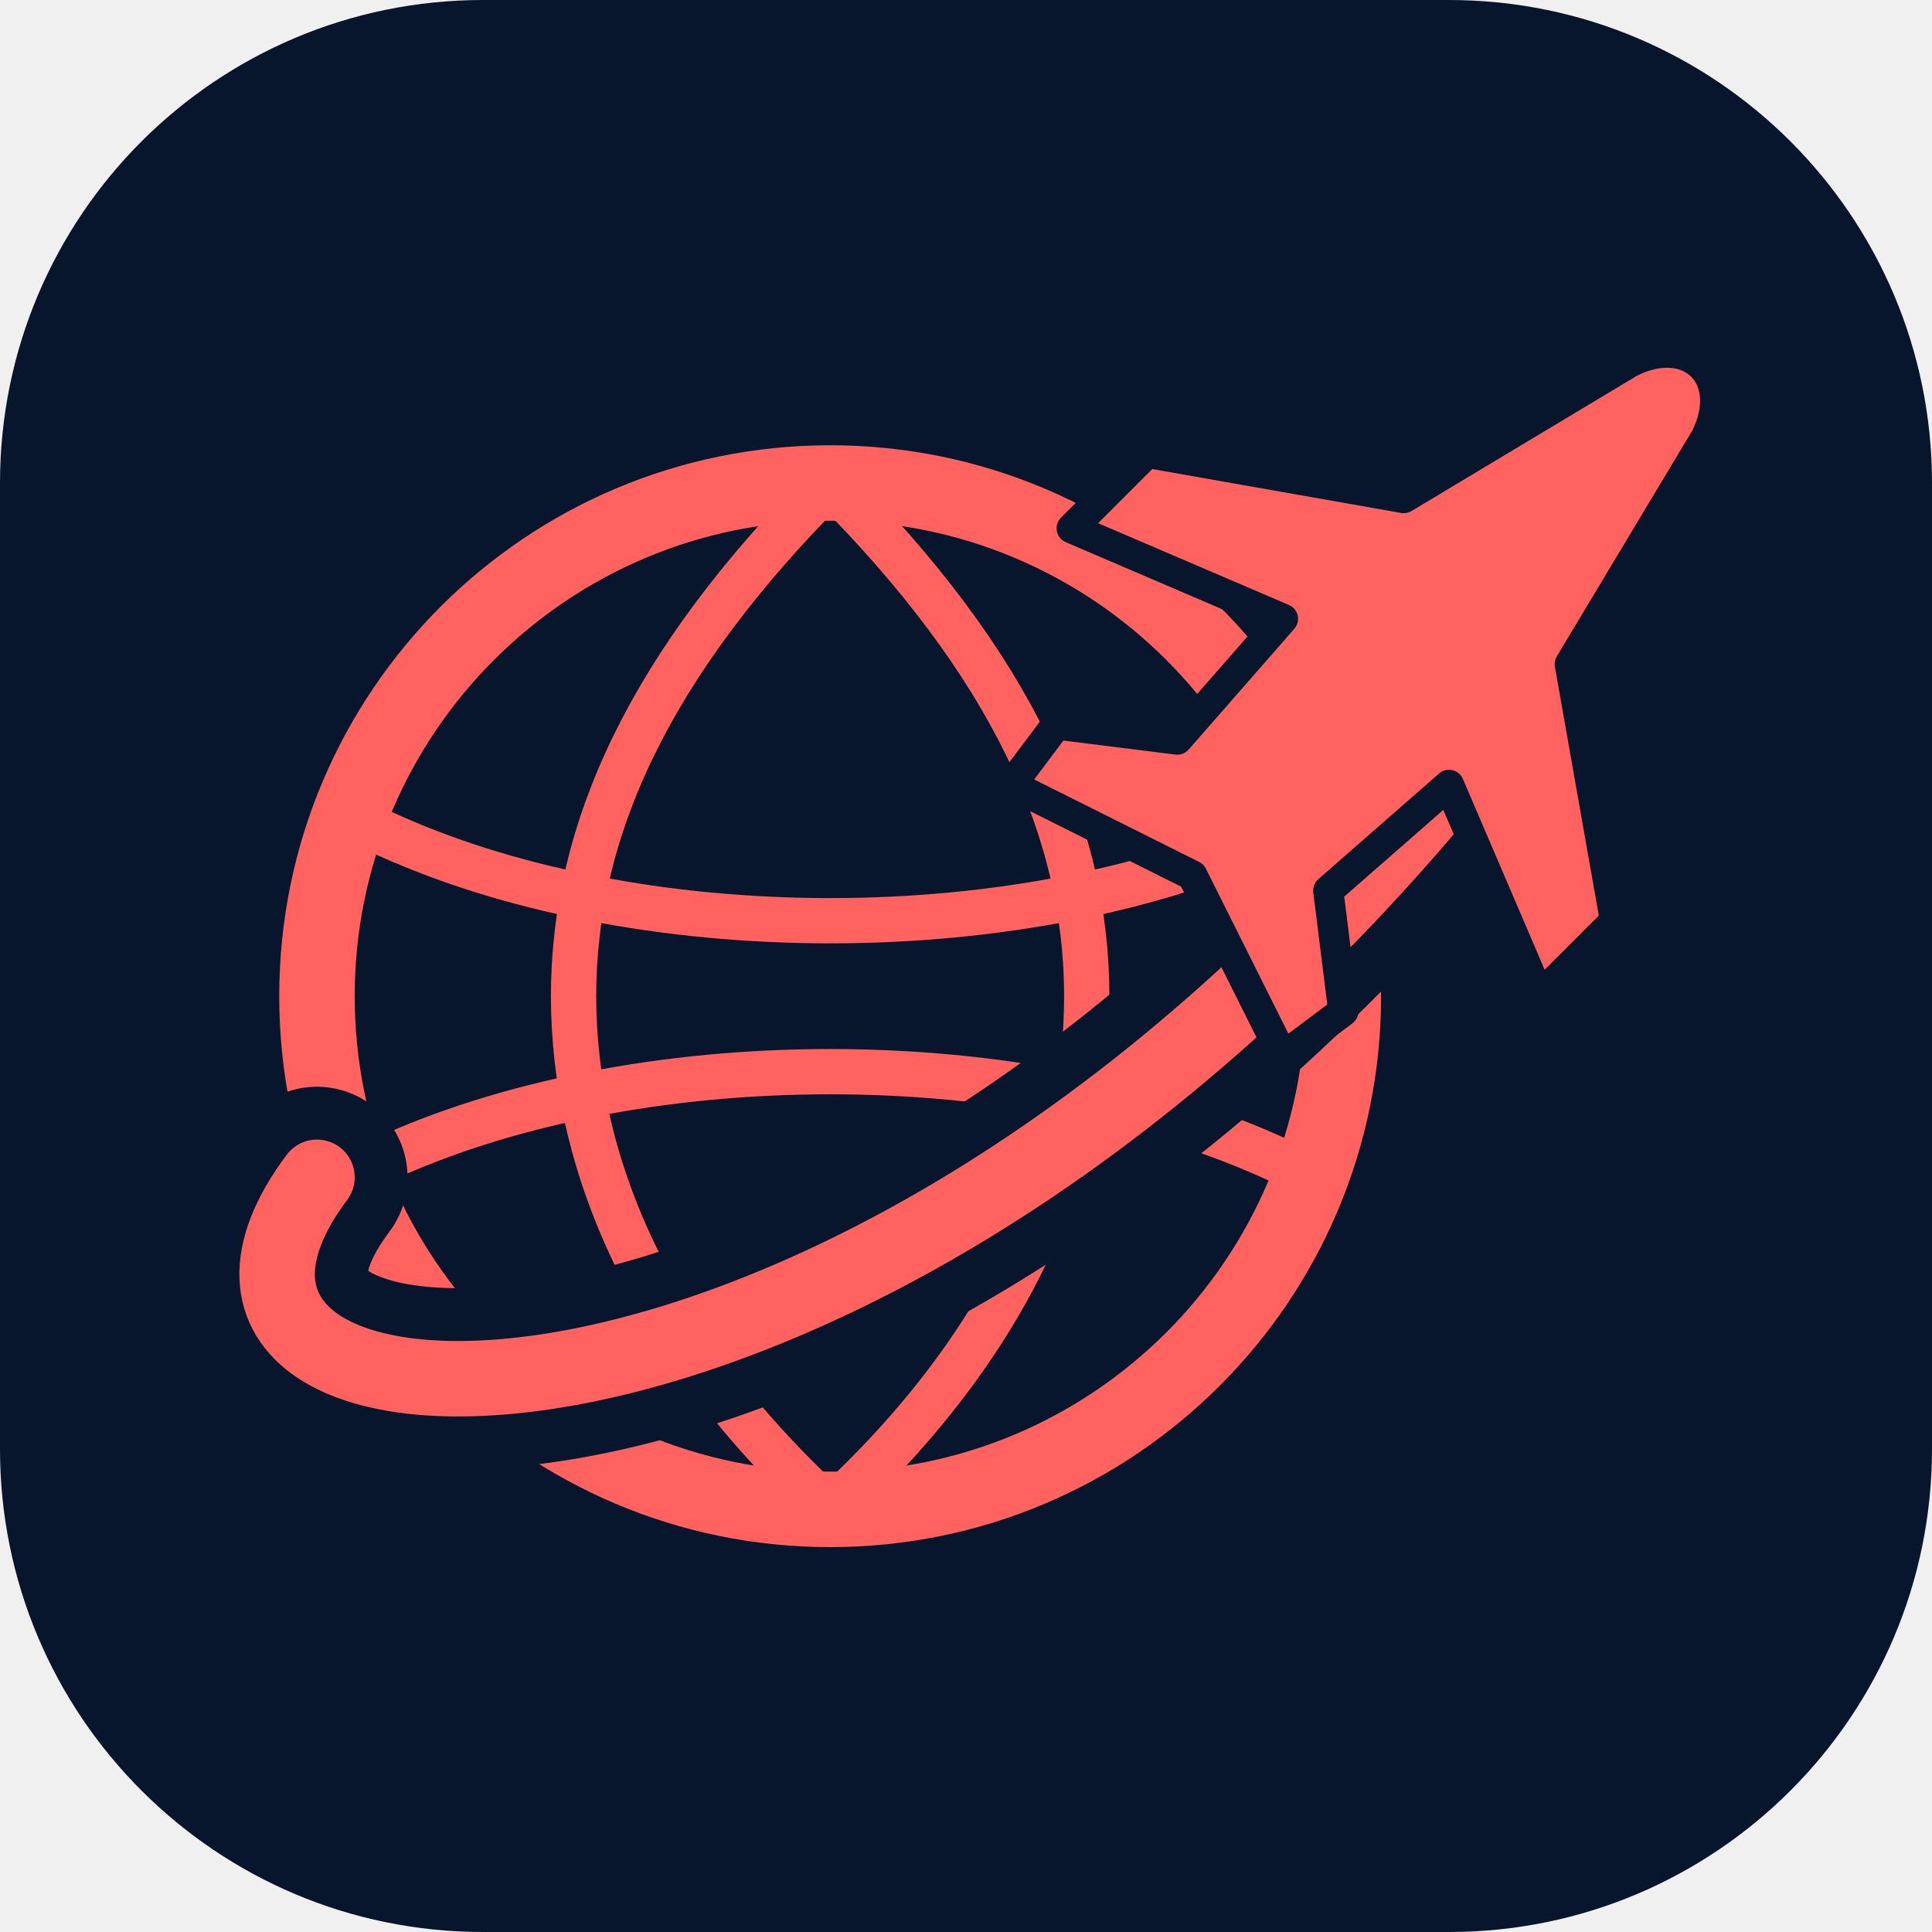
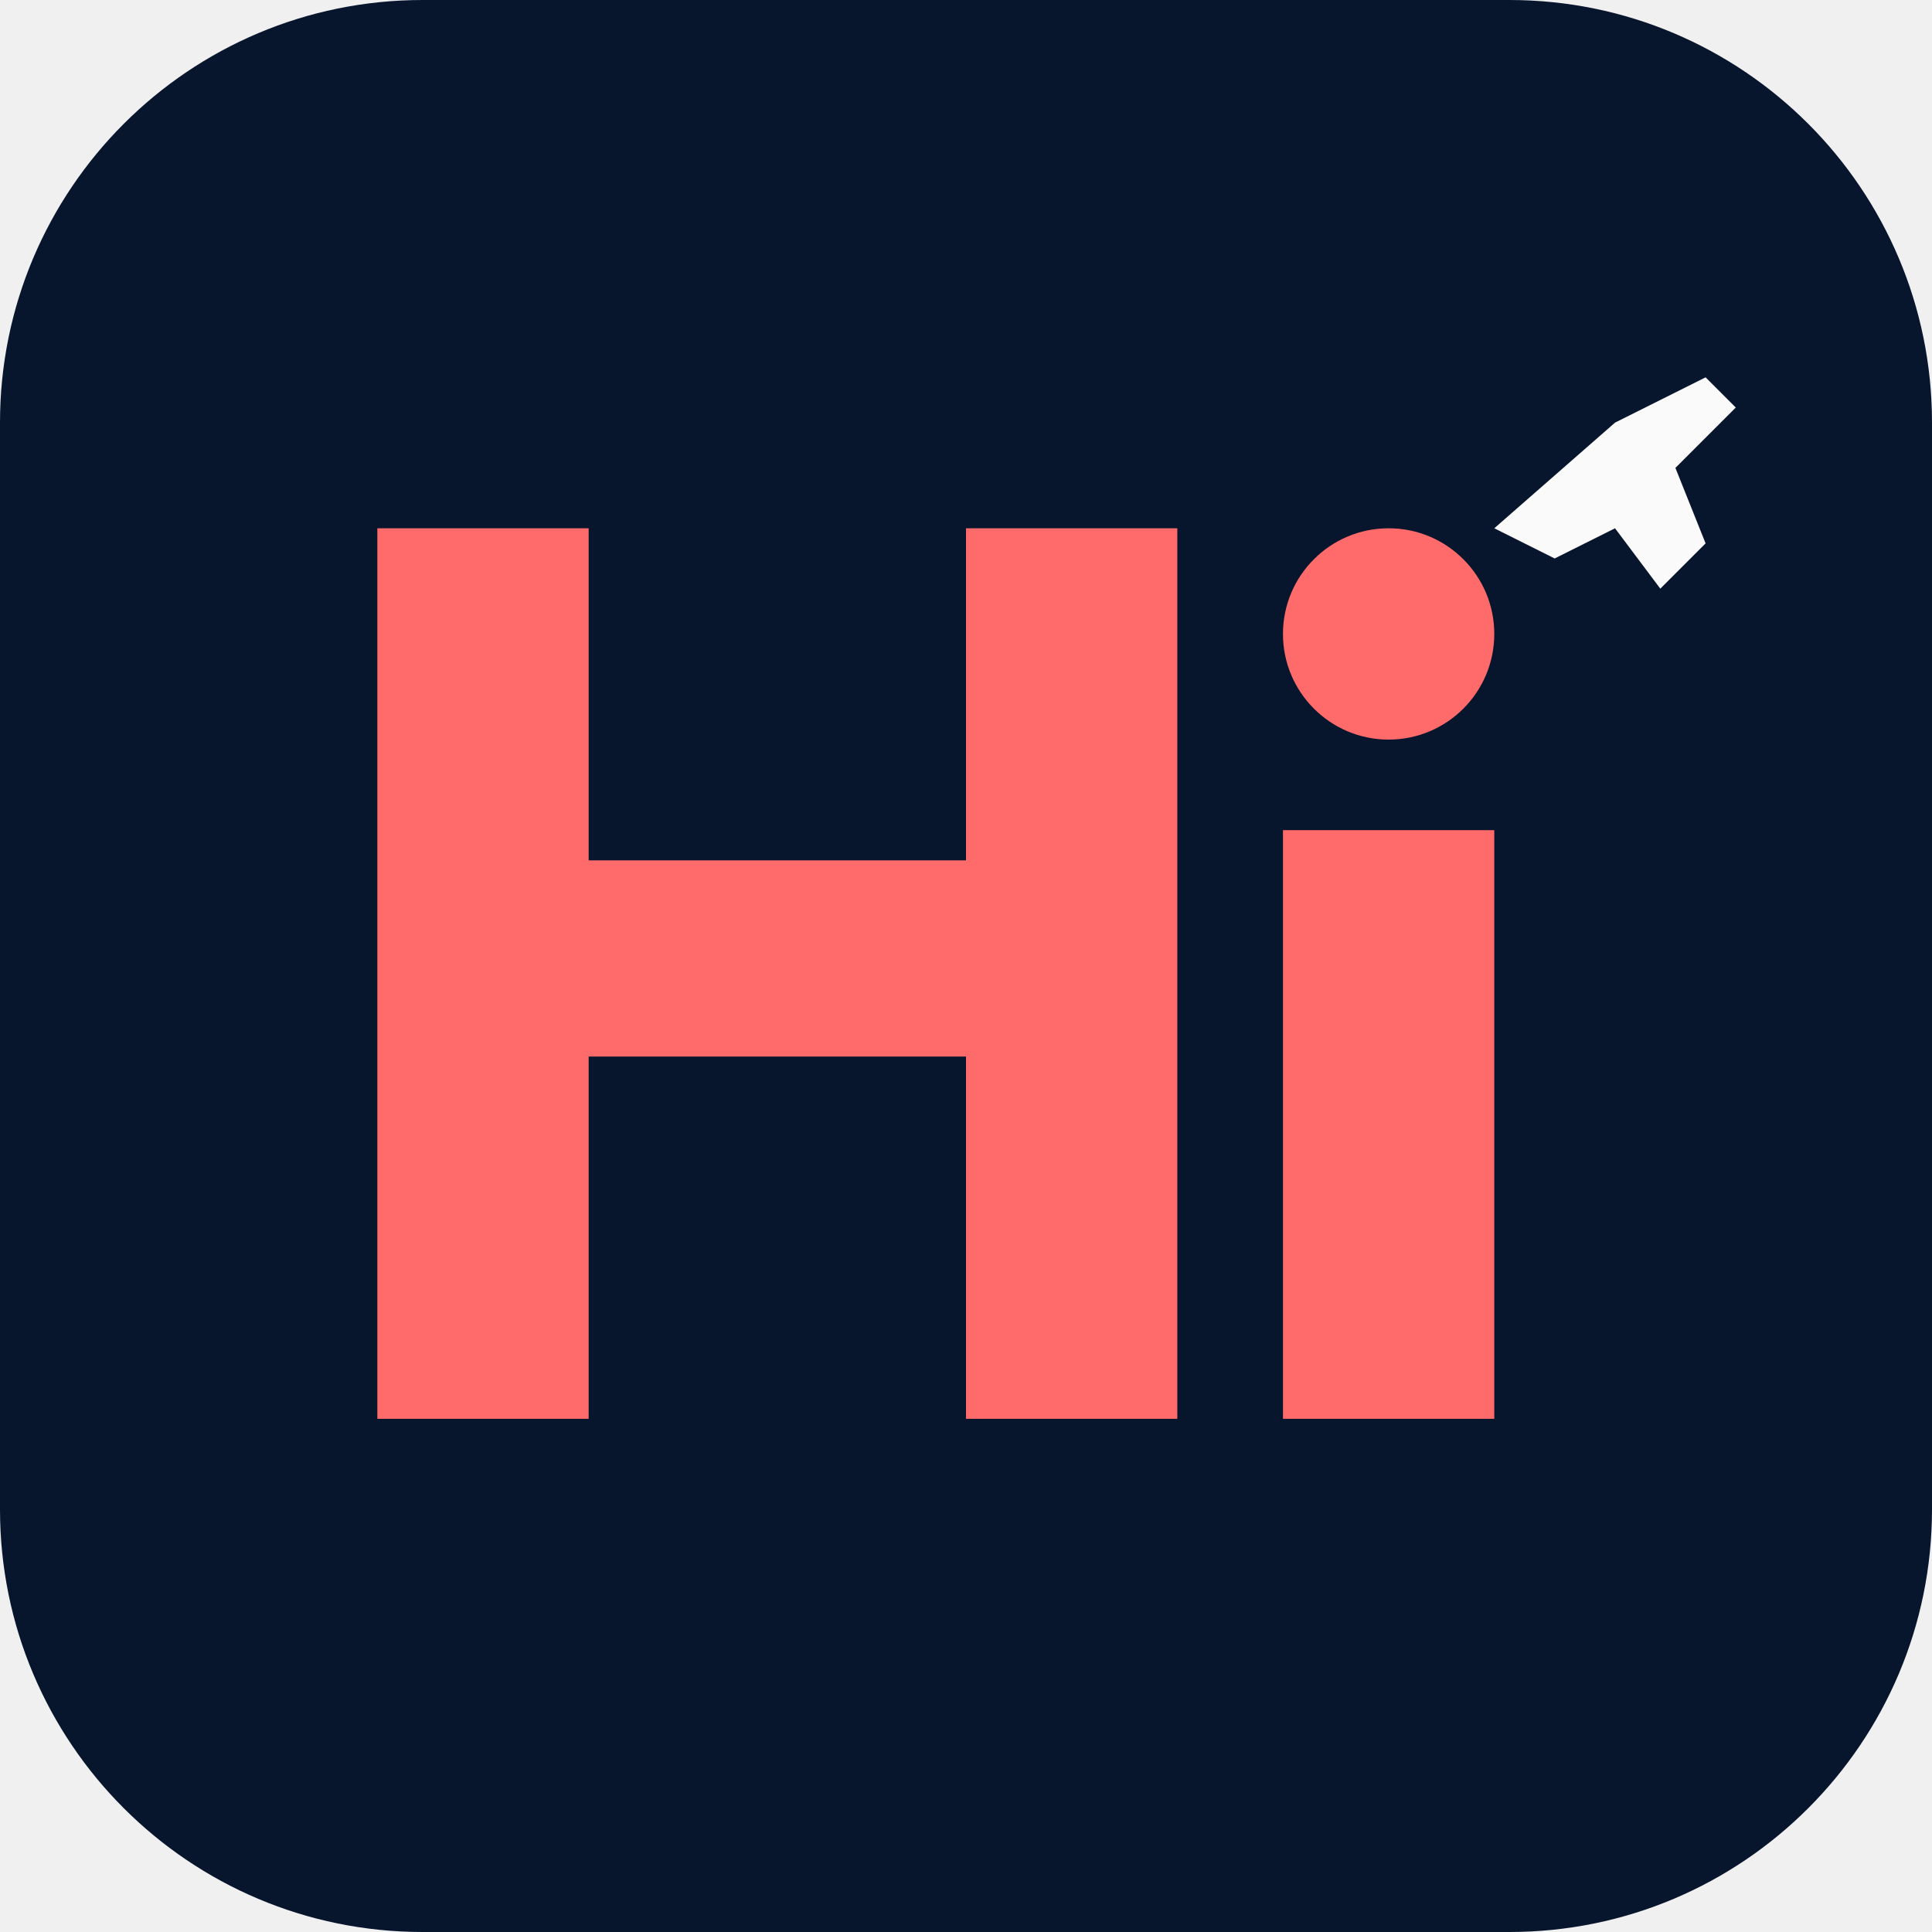
- <svg xmlns="http://www.w3.org/2000/svg" viewBox="0 0 128 128" fill="none">
-   <rect width="128" height="128" rx="32" fill="#07152d" />
-   <g stroke="#ff625f" stroke-linecap="round" stroke-linejoin="round">
-     <circle cx="55" cy="66" r="34" stroke-width="5" />
-     <path d="M55 32c-12 12-17 23-17 34s5 23 17 34M55 32c12 12 17 23 17 34s-5 23-17 34M25 55c17 8 43 8 60 0M25 77c17-8 43-8 60 0" stroke-width="3" />
-     <path d="M21 78c-15 20 37 23 78-30" stroke="#07152d" stroke-width="12" />
-     <path d="M21 78c-15 20 37 23 78-30" stroke-width="5" />
-   </g>
-   <path d="m108 24-15 9-17-3-5 5 14 6-7 8-8-1-3 4 12 6 6 12 4-3-1-8 8-7 6 14 5-5-3-17 9-15c2-4-1-7-5-5Z" fill="#ff625f" stroke="#07152d" stroke-width="2" stroke-linejoin="round" />
+ <svg xmlns="http://www.w3.org/2000/svg" viewBox="0 0 128 128">
+   <rect width="128" height="128" rx="28" fill="#07152d" />
+   <path fill="#ff6b6b" d="M25 35h14v22h25V35h14v59H64V70H39v24H25z" />
+   <circle cx="92" cy="42" r="7" fill="#ff6b6b" />
+   <path fill="#ff6b6b" d="M85 55h14v39H85z" />
+   <path fill="#fff" opacity=".98" d="M107 28l-8 7 4 2 4-2 3 4 3-3-2-5 4-4-2-2z" />
</svg>
